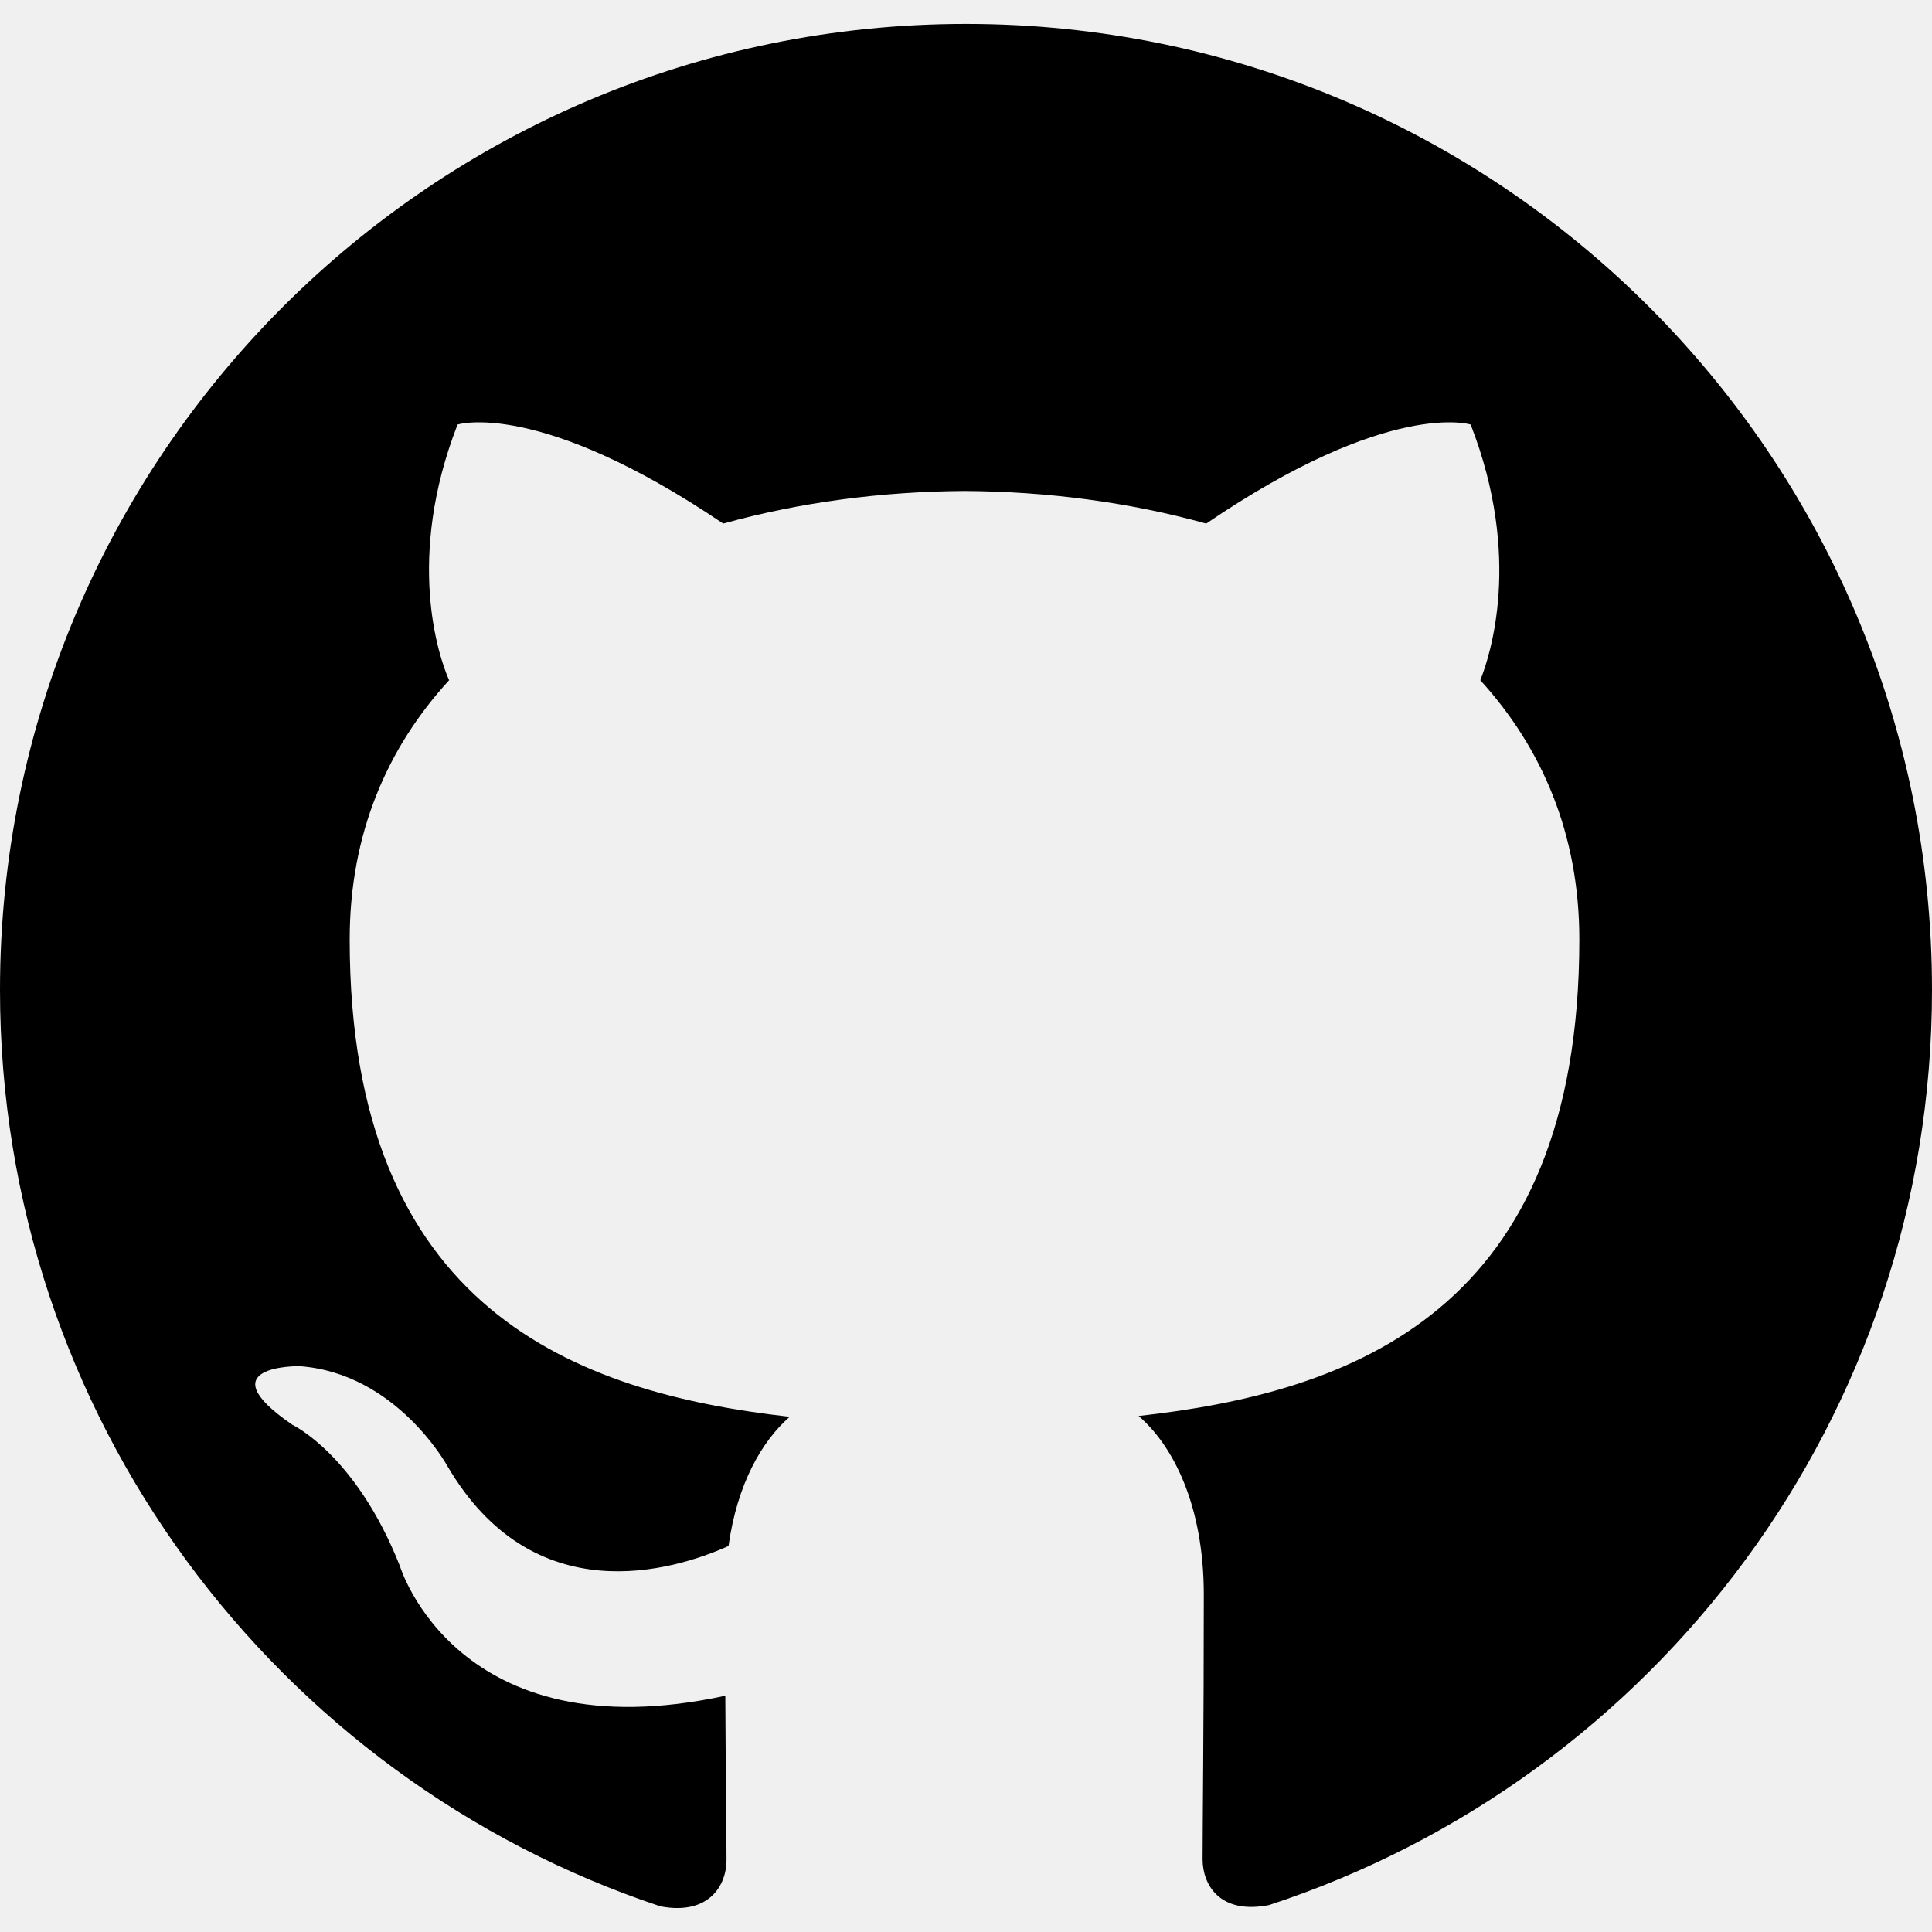
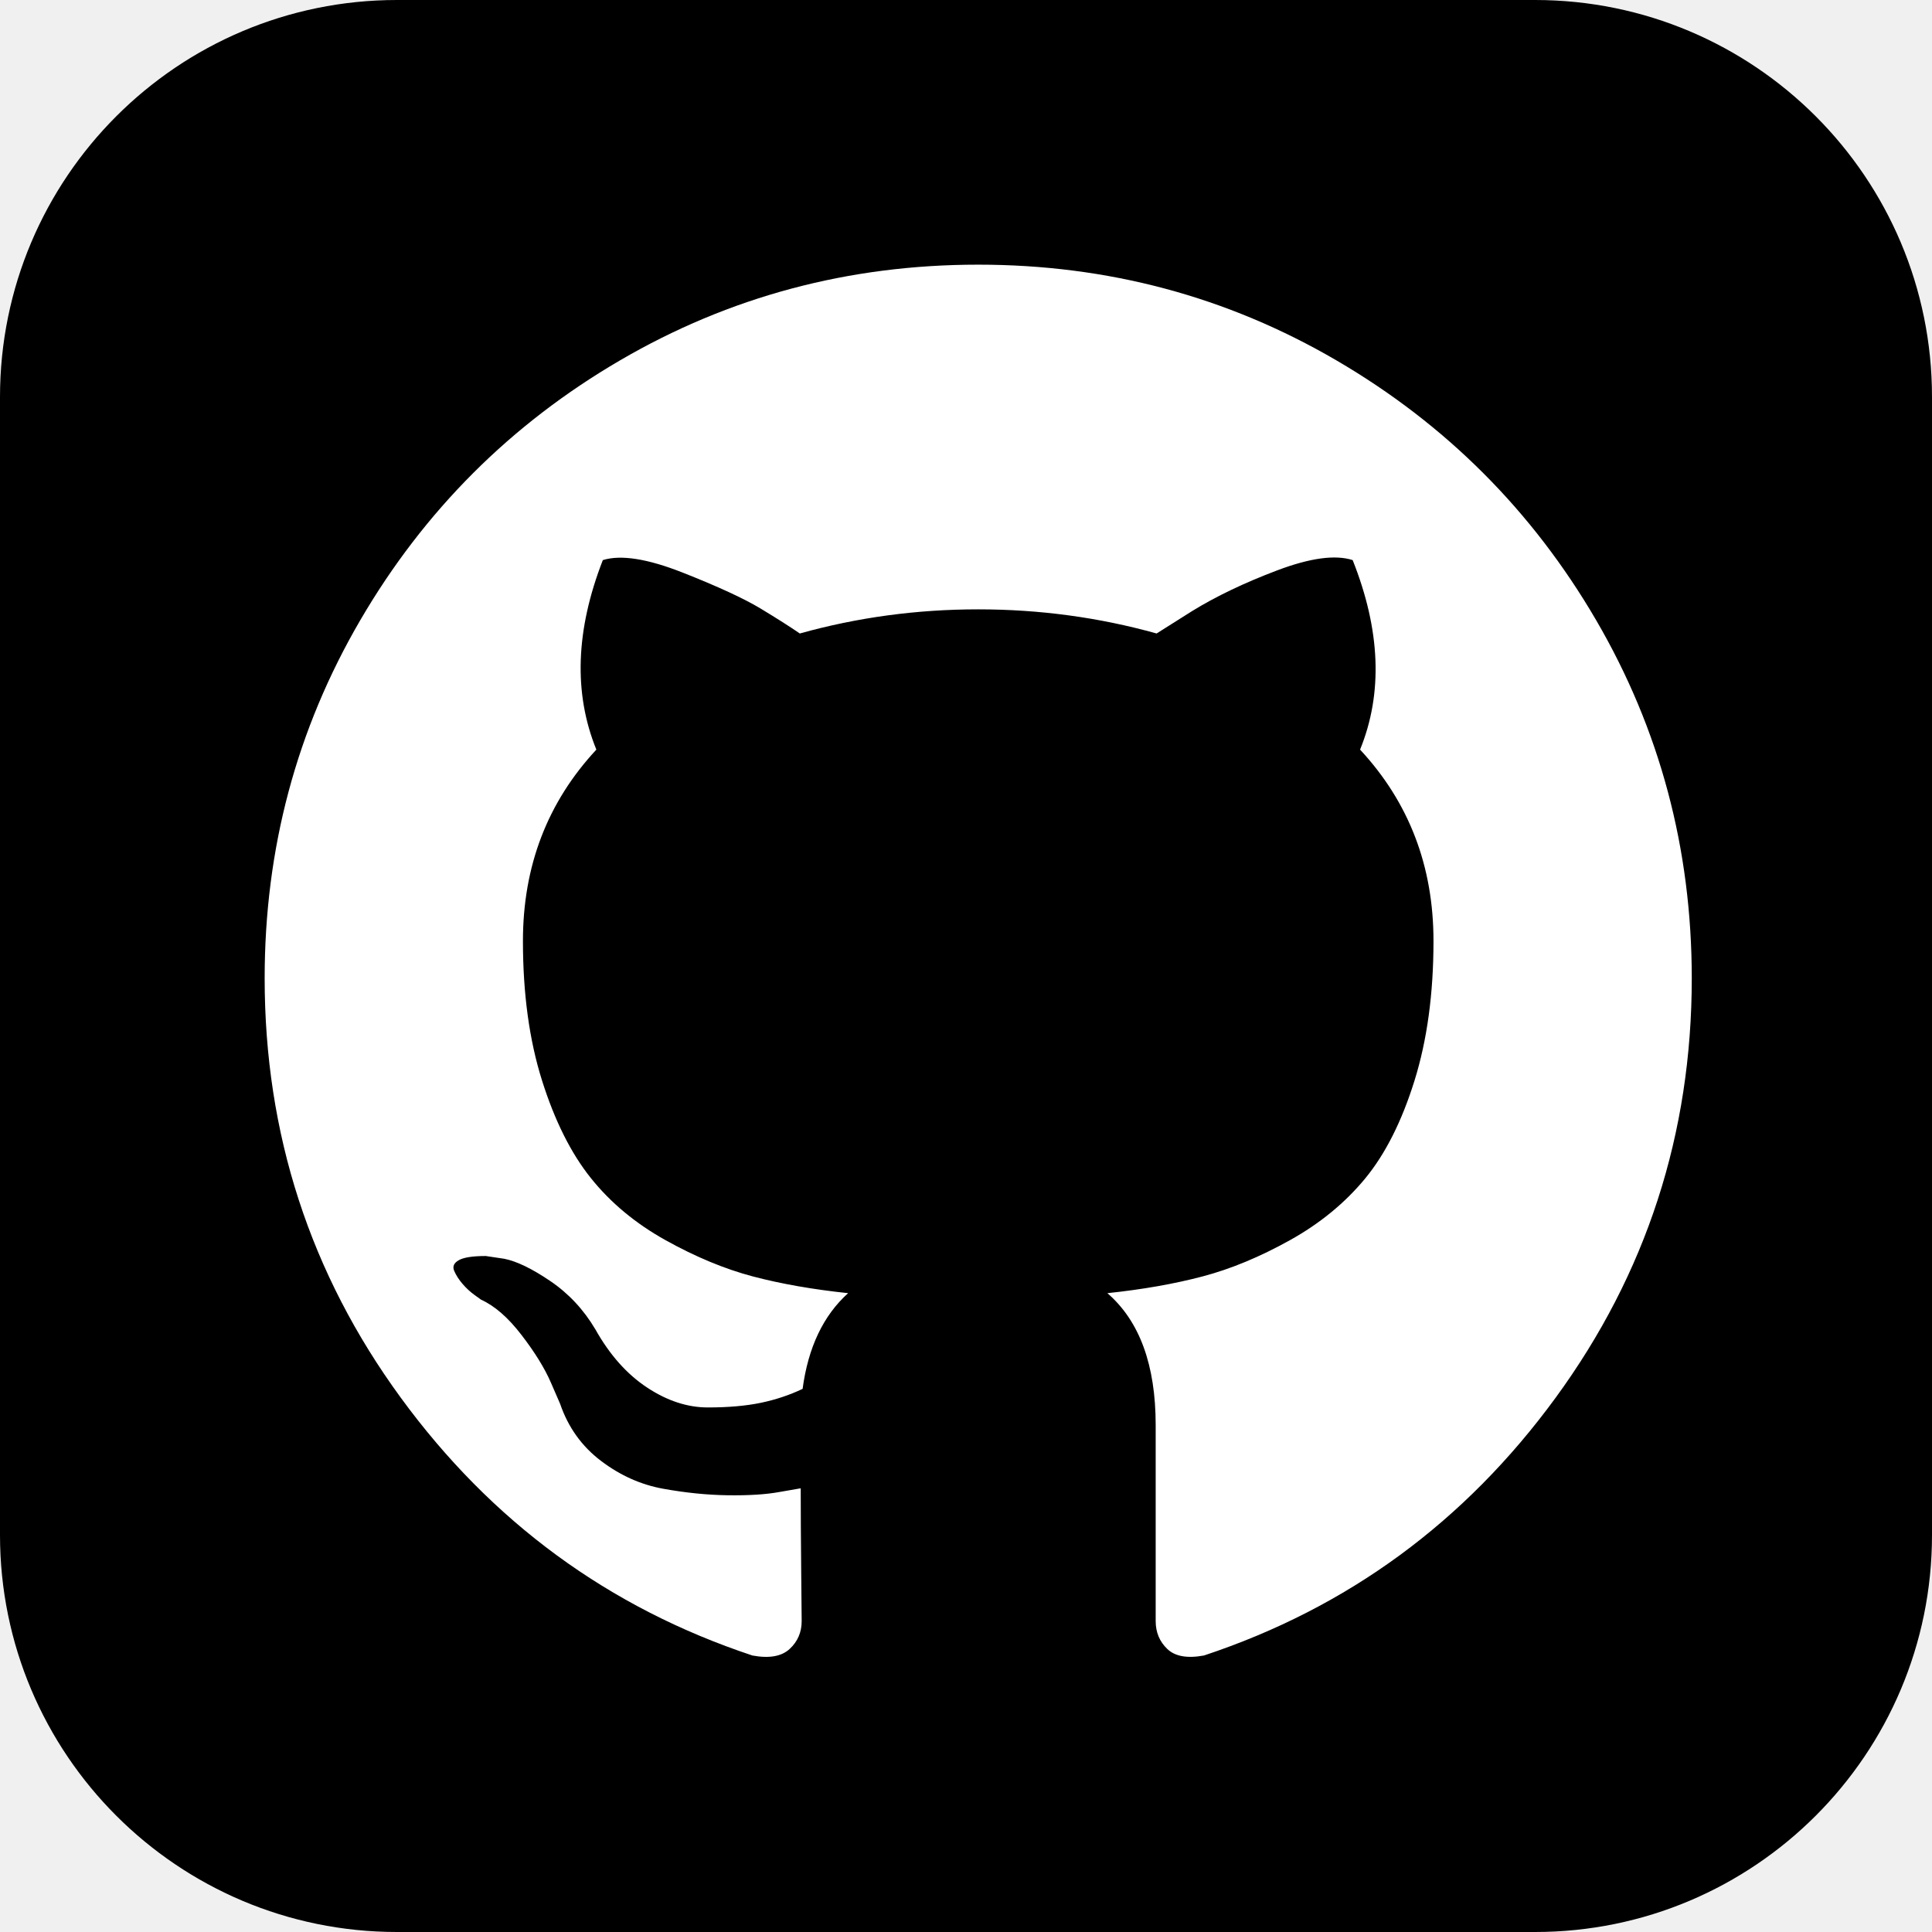
- <svg xmlns="http://www.w3.org/2000/svg" role="img" viewBox="0 0 24 24">
-   <path d="M12 .297c-6.63 0-12 5.373-12 12 0 5.303 3.438 9.8 8.205 11.385.6.113.82-.258.82-.577 0-.285-.01-1.04-.015-2.04-3.338.724-4.042-1.61-4.042-1.61C4.422 18.07 3.633 17.7 3.633 17.7c-1.087-.744.084-.729.084-.729 1.205.084 1.838 1.236 1.838 1.236 1.07 1.835 2.809 1.305 3.495.998.108-.776.417-1.305.76-1.605-2.665-.3-5.466-1.332-5.466-5.93 0-1.31.465-2.38 1.235-3.22-.135-.303-.54-1.523.105-3.176 0 0 1.005-.322 3.3 1.23.96-.267 1.98-.399 3-.405 1.02.006 2.04.138 3 .405 2.28-1.552 3.285-1.23 3.285-1.23.645 1.653.24 2.873.12 3.176.765.84 1.23 1.91 1.23 3.22 0 4.61-2.805 5.625-5.475 5.92.42.36.81 1.096.81 2.22 0 1.606-.015 2.896-.015 3.286 0 .315.21.69.825.57C20.565 22.092 24 17.592 24 12.297c0-6.627-5.373-12-12-12" />
+ <svg xmlns="http://www.w3.org/2000/svg" width="800px" height="800px" viewBox="0 0 73 73" version="1.1">
+   <defs>
+ 
+ </defs>
+   <g id="team-collaboration/version-control/github" stroke="none" stroke-width="1" fill="none" fill-rule="evenodd">
+     <g id="container" transform="translate(2, 2)" fill-rule="nonzero">
+       <rect id="mask" stroke="#000000" stroke-width="2" fill="#000000" x="-1" y="-1" width="71" height="71" rx="14">
+ 
+ </rect>
+       <path d="M58.307,21.428 C55.896,17.297 52.625,14.027 48.495,11.616 C44.364,9.205 39.854,8 34.961,8 C30.07,8 25.559,9.205 21.428,11.616 C17.297,14.027 14.027,17.297 11.616,21.428 C9.205,25.559 8,30.07 8,34.961 C8,40.836 9.714,46.119 13.143,50.811 C16.572,55.504 21.001,58.751 26.43,60.553 C27.062,60.67 27.53,60.588 27.835,60.307 C28.139,60.027 28.291,59.675 28.291,59.255 C28.291,59.184 28.285,58.553 28.273,57.359 C28.261,56.165 28.255,55.124 28.255,54.235 L27.448,54.375 C26.933,54.469 26.284,54.509 25.499,54.498 C24.716,54.487 23.902,54.404 23.06,54.252 C22.217,54.1 21.433,53.749 20.708,53.199 C19.982,52.649 19.467,51.929 19.163,51.041 L18.812,50.233 C18.578,49.695 18.21,49.098 17.706,48.443 C17.203,47.787 16.694,47.343 16.179,47.109 L15.934,46.933 C15.77,46.816 15.618,46.675 15.477,46.511 C15.337,46.348 15.232,46.184 15.162,46.02 C15.091,45.856 15.149,45.721 15.337,45.615 C15.525,45.51 15.863,45.458 16.355,45.458 L17.057,45.563 C17.525,45.657 18.104,45.937 18.795,46.406 C19.485,46.874 20.053,47.482 20.497,48.231 C21.036,49.191 21.685,49.922 22.446,50.425 C23.206,50.928 23.973,51.18 24.745,51.18 C25.517,51.18 26.184,51.121 26.746,51.005 C27.307,50.888 27.834,50.712 28.326,50.478 C28.536,48.909 29.11,47.704 30.046,46.862 C28.712,46.721 27.512,46.51 26.447,46.23 C25.383,45.948 24.283,45.492 23.148,44.86 C22.012,44.228 21.07,43.444 20.321,42.508 C19.573,41.572 18.958,40.343 18.479,38.822 C17.999,37.3 17.759,35.545 17.759,33.556 C17.759,30.724 18.684,28.313 20.533,26.324 C19.667,24.194 19.748,21.807 20.778,19.163 C21.457,18.952 22.464,19.11 23.797,19.636 C25.131,20.163 26.108,20.614 26.729,20.988 C27.349,21.362 27.846,21.679 28.221,21.936 C30.398,21.328 32.644,21.024 34.961,21.024 C37.278,21.024 39.525,21.328 41.702,21.936 L43.036,21.094 C43.948,20.532 45.026,20.017 46.265,19.549 C47.506,19.081 48.454,18.952 49.11,19.163 C50.163,21.808 50.257,24.195 49.39,26.324 C51.239,28.314 52.164,30.725 52.164,33.556 C52.164,35.546 51.923,37.306 51.444,38.839 C50.965,40.373 50.345,41.601 49.585,42.526 C48.823,43.45 47.875,44.229 46.74,44.86 C45.605,45.492 44.505,45.948 43.44,46.229 C42.375,46.51 41.176,46.722 39.842,46.862 C41.059,47.915 41.667,49.577 41.667,51.847 L41.667,59.254 C41.667,59.674 41.813,60.026 42.106,60.306 C42.399,60.587 42.861,60.669 43.493,60.552 C48.923,58.75 53.352,55.503 56.781,50.81 C60.209,46.118 61.923,40.835 61.923,34.96 C61.922,30.07 60.716,25.559 58.307,21.428 Z" id="Shape" fill="#FFFFFF">
+ 
+ </path>
+     </g>
+   </g>
</svg>
